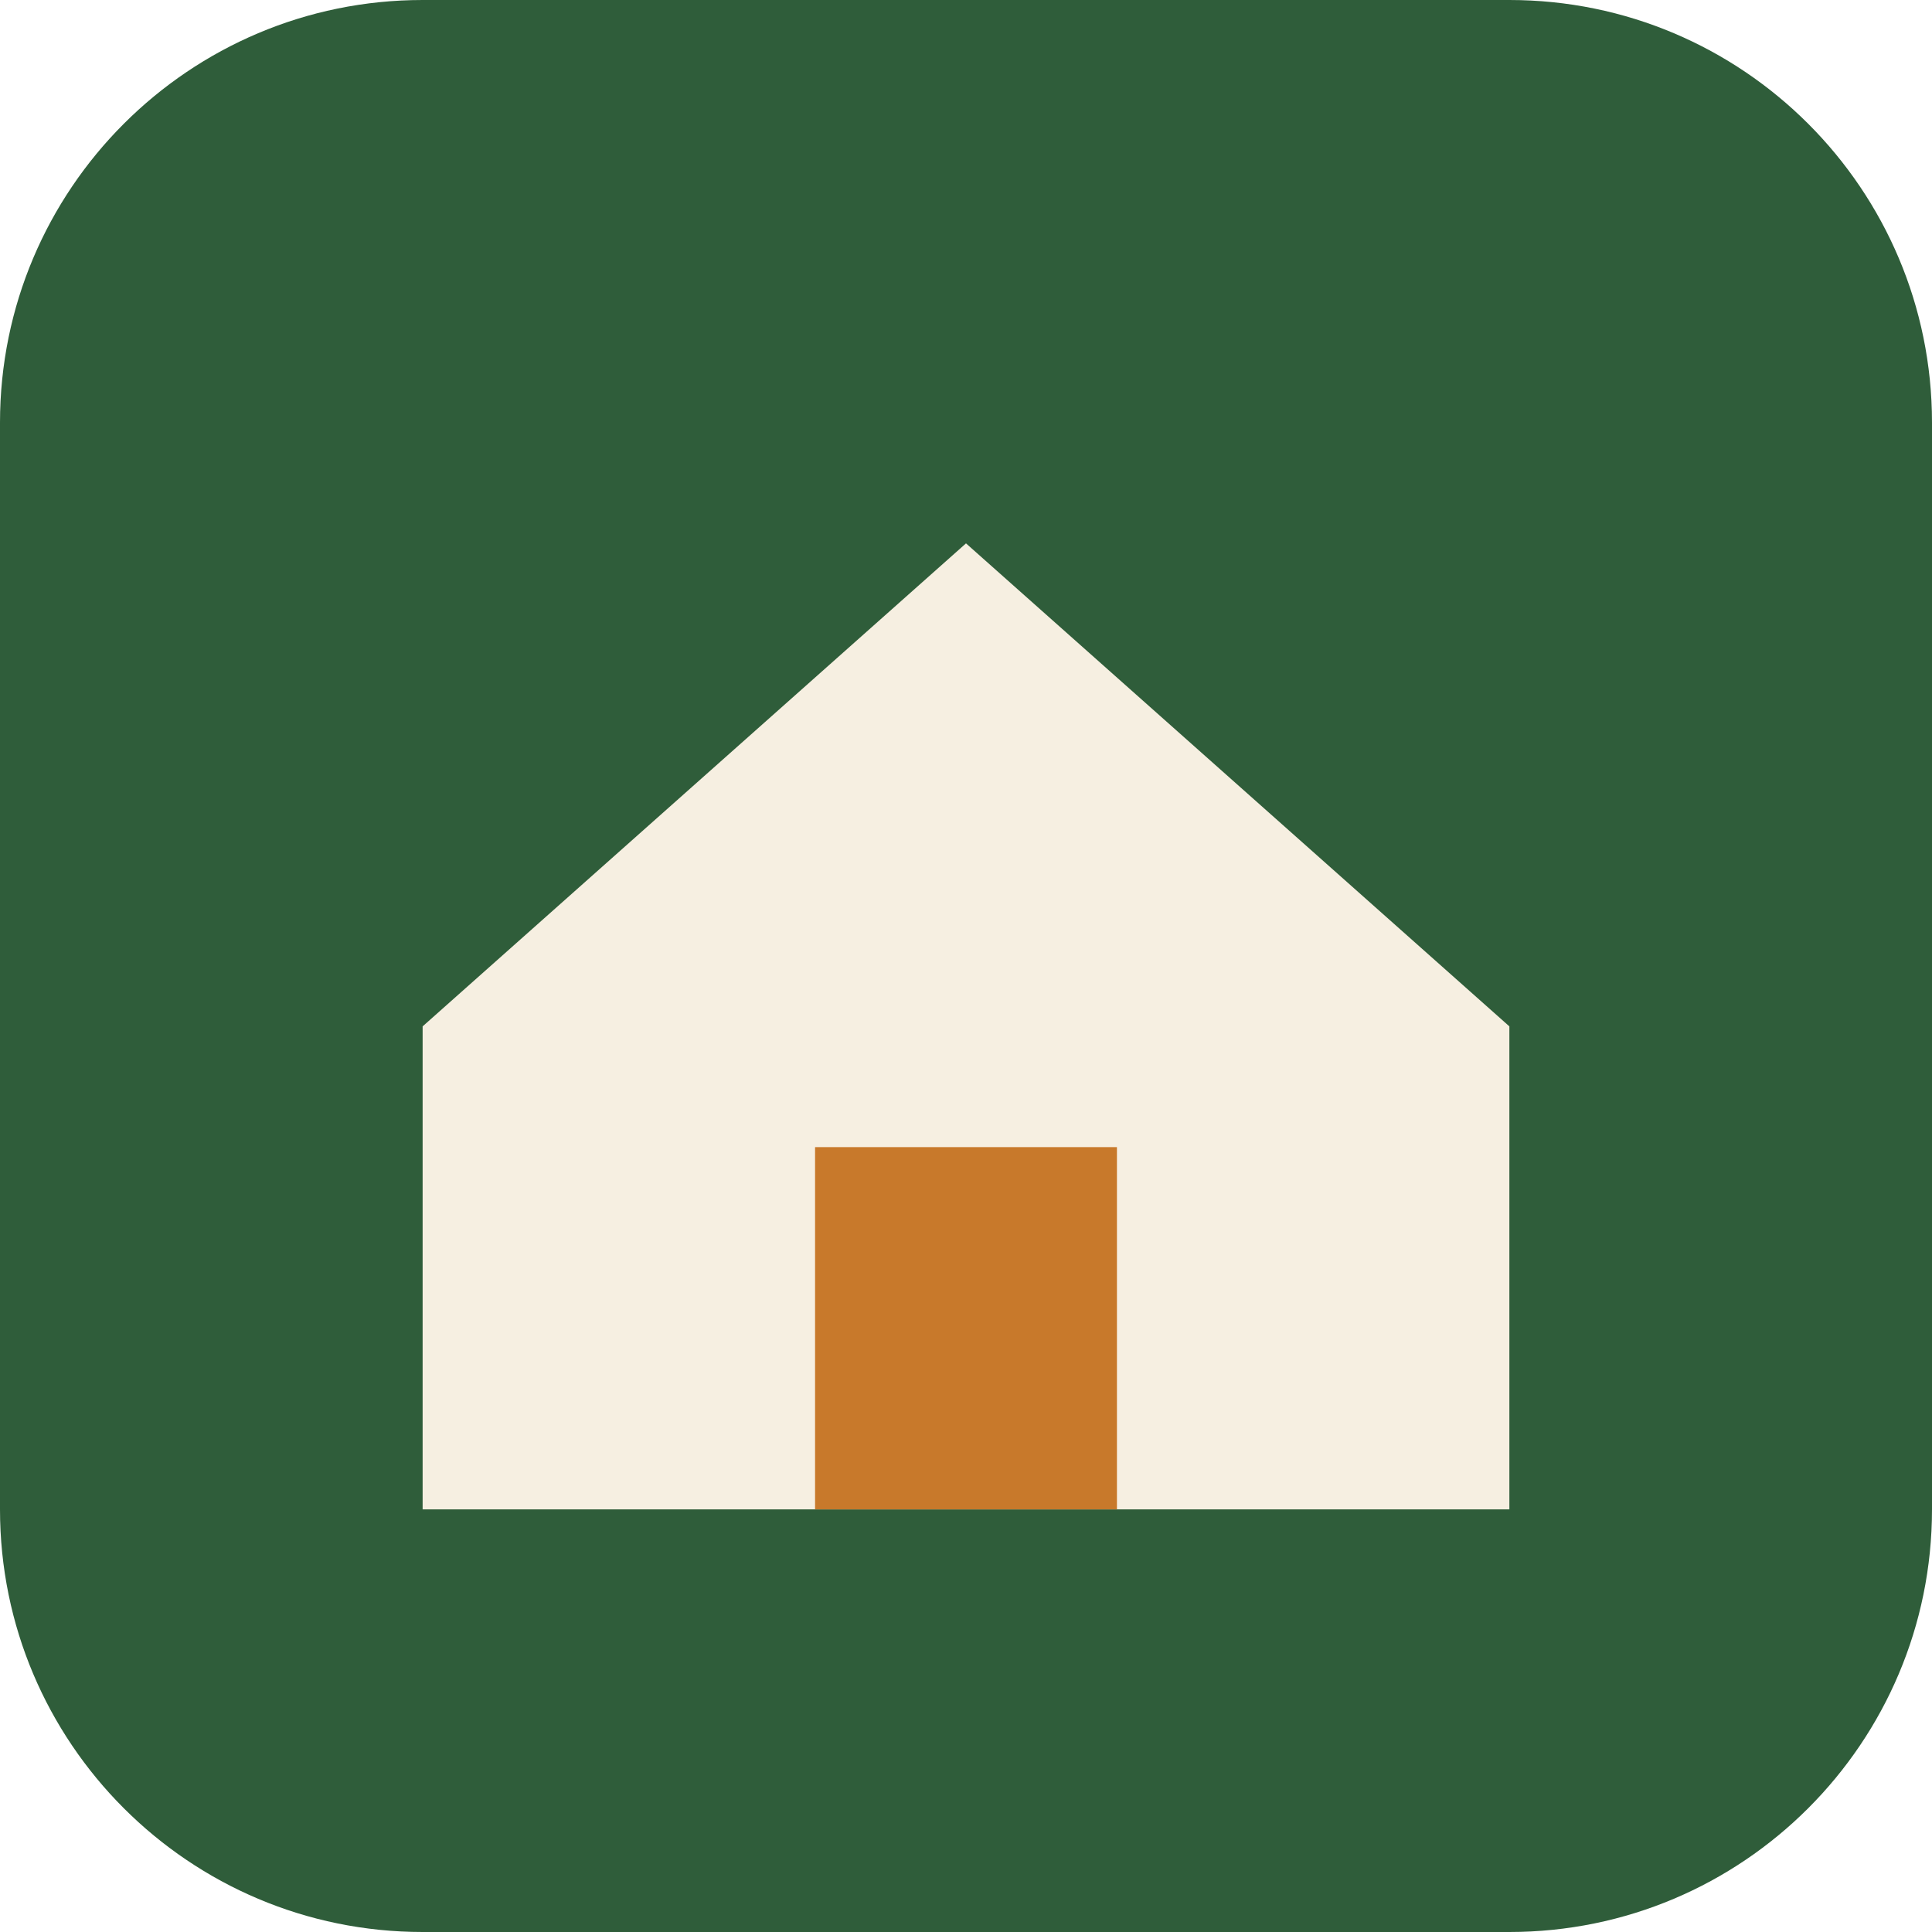
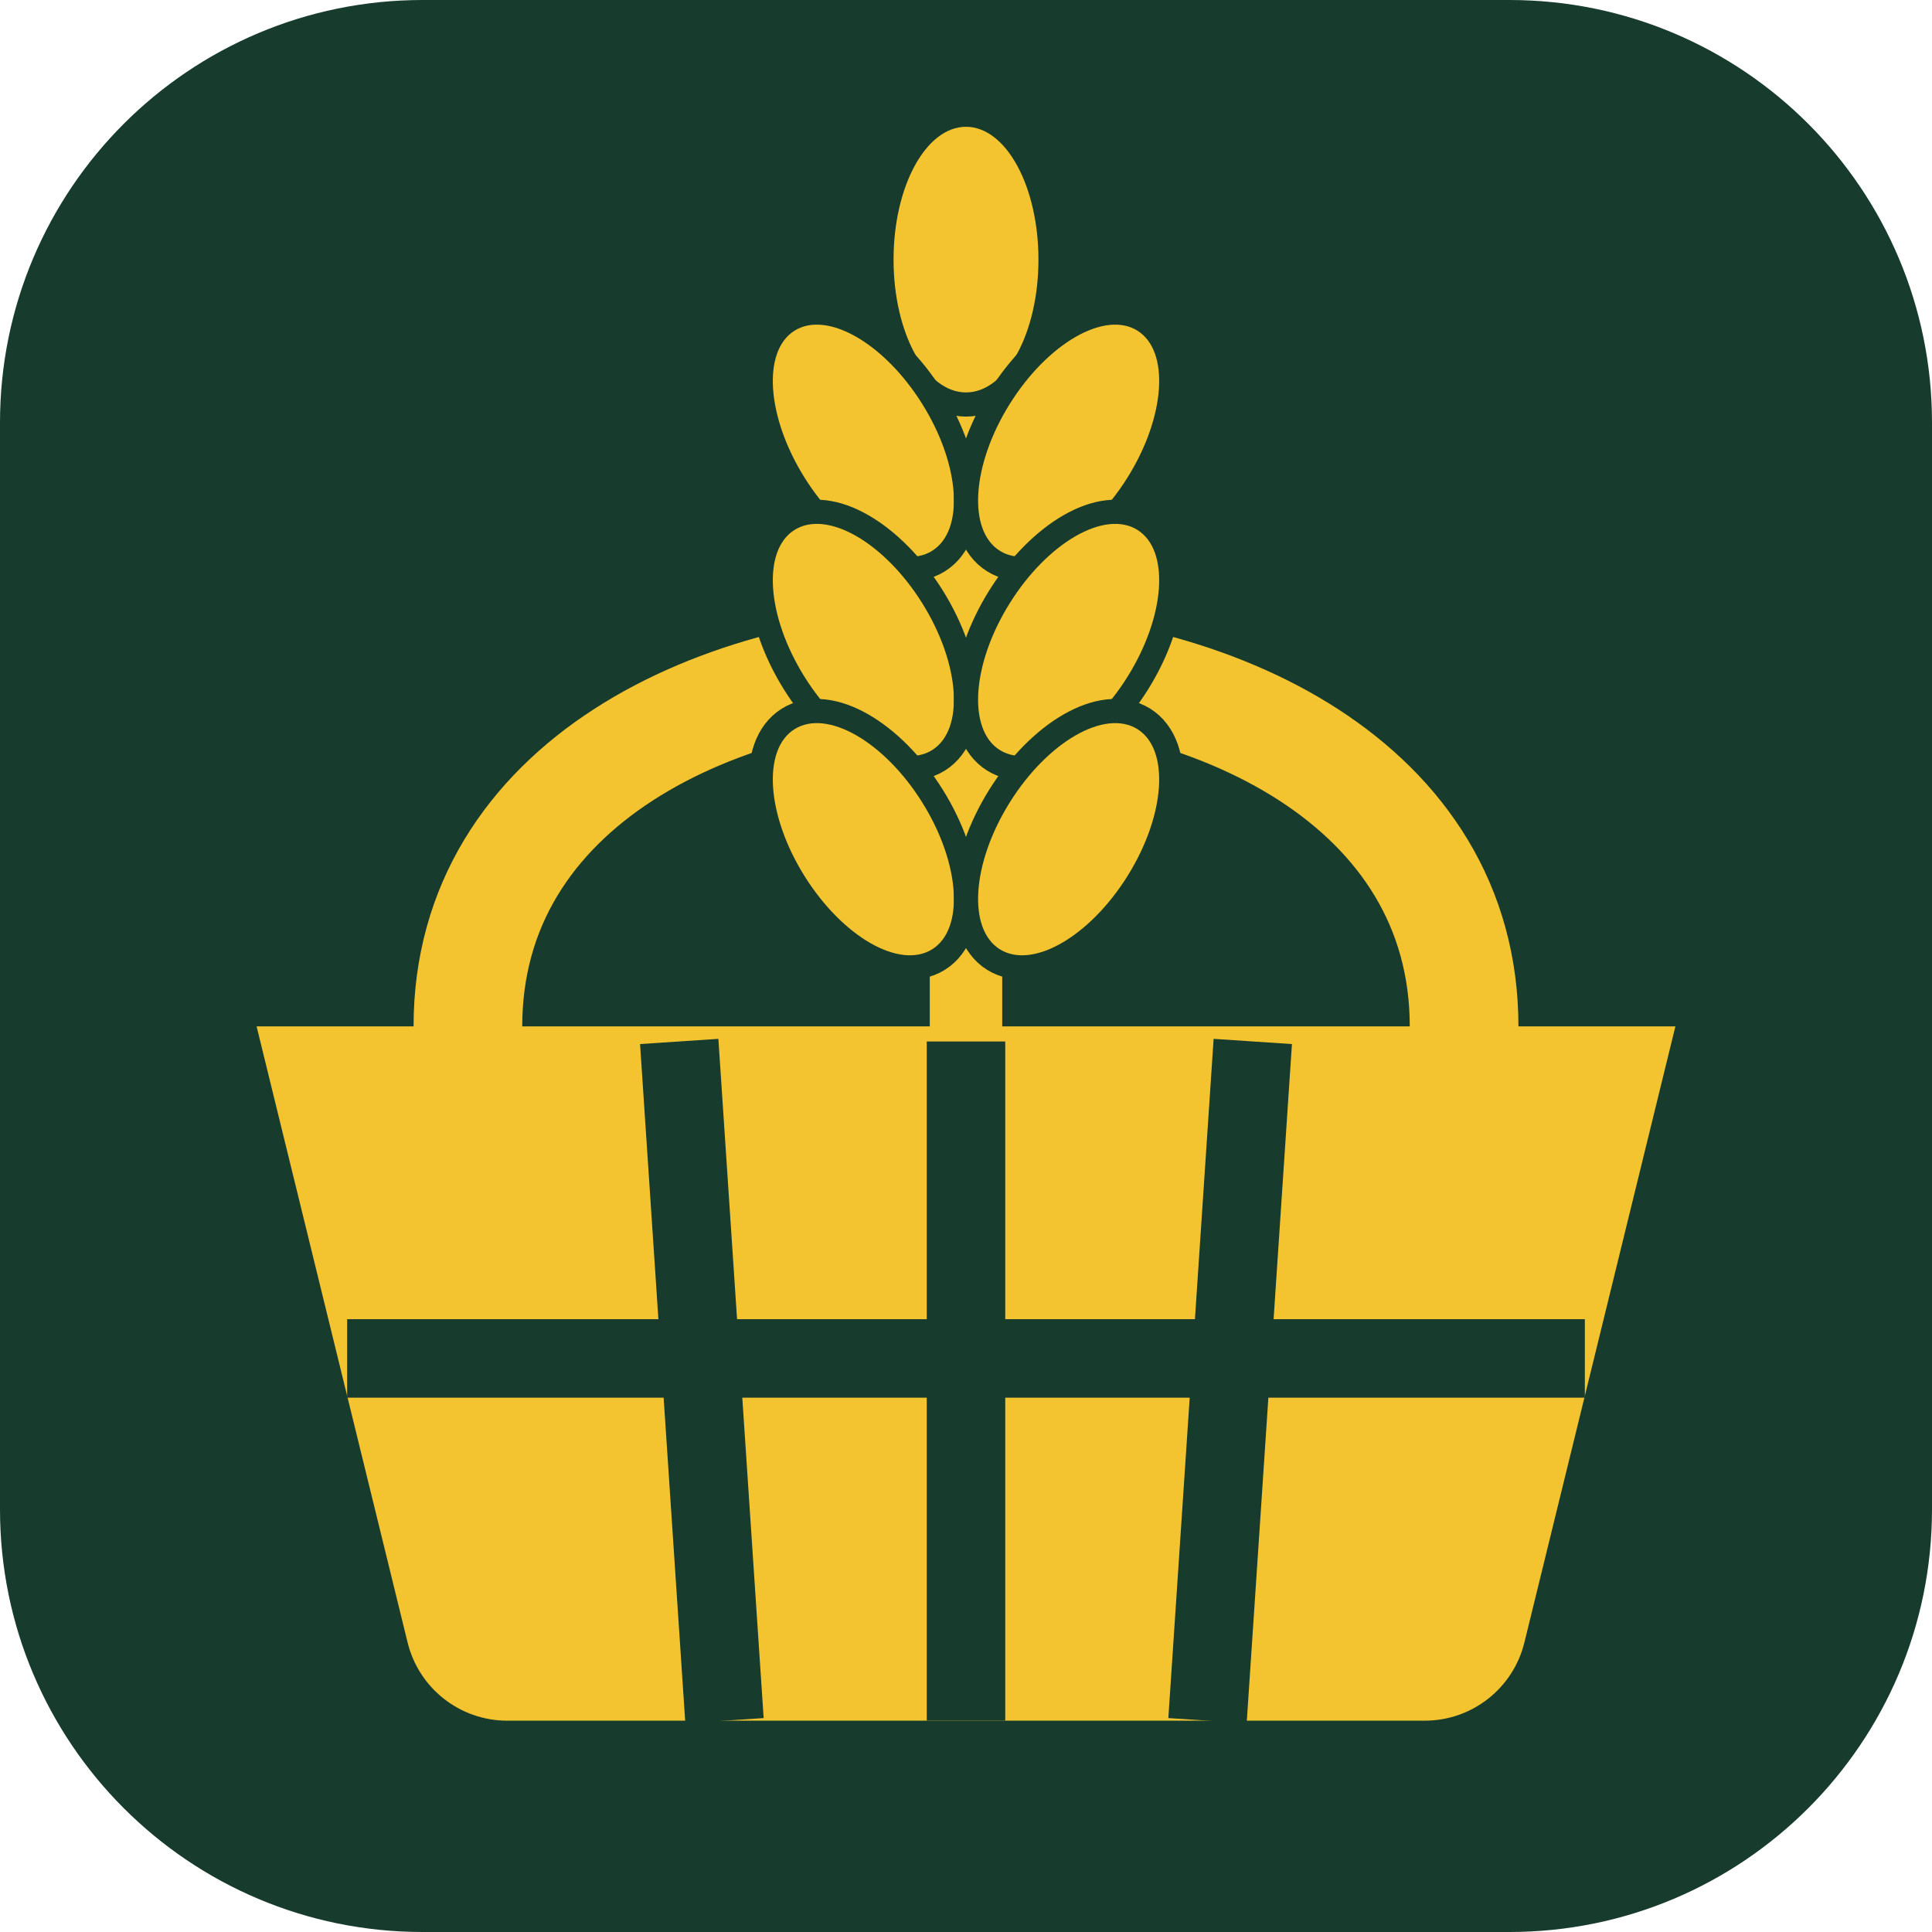
<svg xmlns="http://www.w3.org/2000/svg" viewBox="0 0 64 64">
-   <rect width="64" height="64" rx="14" fill="#2f5d3a" />
-   <path d="M14 34 32 18l18 16v16H14z" fill="#f6efe1" />
-   <rect x="27" y="38" width="10" height="12" fill="#c8792b" />
+   <rect width="64" height="64" rx="14" fill="#173B2C" />
+   <path d="M15.5 34C15.5 18 48.5 18 48.5 34" fill="none" stroke="#F4C430" stroke-width="3.6" stroke-linecap="round" />
+   <g fill="#F4C430" stroke="#173B2C" stroke-width="1.6" paint-order="stroke">
+     <path d="M32 38V13" fill="none" stroke="#F4C430" stroke-width="2.4" stroke-linecap="round" />
+     <ellipse cx="32" cy="8.6" rx="2.4" ry="4.4" />
+     <ellipse cx="28.6" cy="14.6" rx="2.3" ry="4.3" transform="rotate(-32 28.6 14.6)" />
+     <ellipse cx="35.4" cy="14.6" rx="2.3" ry="4.3" transform="rotate(32 35.4 14.6)" />
+     <ellipse cx="28.6" cy="21.2" rx="2.3" ry="4.3" transform="rotate(-32 28.6 21.2)" />
+     <ellipse cx="35.4" cy="21.2" rx="2.3" ry="4.3" transform="rotate(32 35.4 21.2)" />
+     <ellipse cx="28.6" cy="27.8" rx="2.3" ry="4.3" transform="rotate(-32 28.6 27.8)" />
+     <ellipse cx="35.4" cy="27.8" rx="2.3" ry="4.3" transform="rotate(32 35.4 27.8)" />
+   </g>
+   <path d="M8.5 34h47l-5 20.4A3.4 3.4 0 0 1 47.2 57H16.8a3.4 3.4 0 0 1-3.3-2.6z" fill="#F4C430" />
+   <path d="M11.5 45h41" stroke="#173B2C" stroke-width="2.6" />
+   <path d="M22.5 34.5 24 57M32 34.5V57M41.5 34.5 40 57" stroke="#173B2C" stroke-width="2.6" />
</svg>
